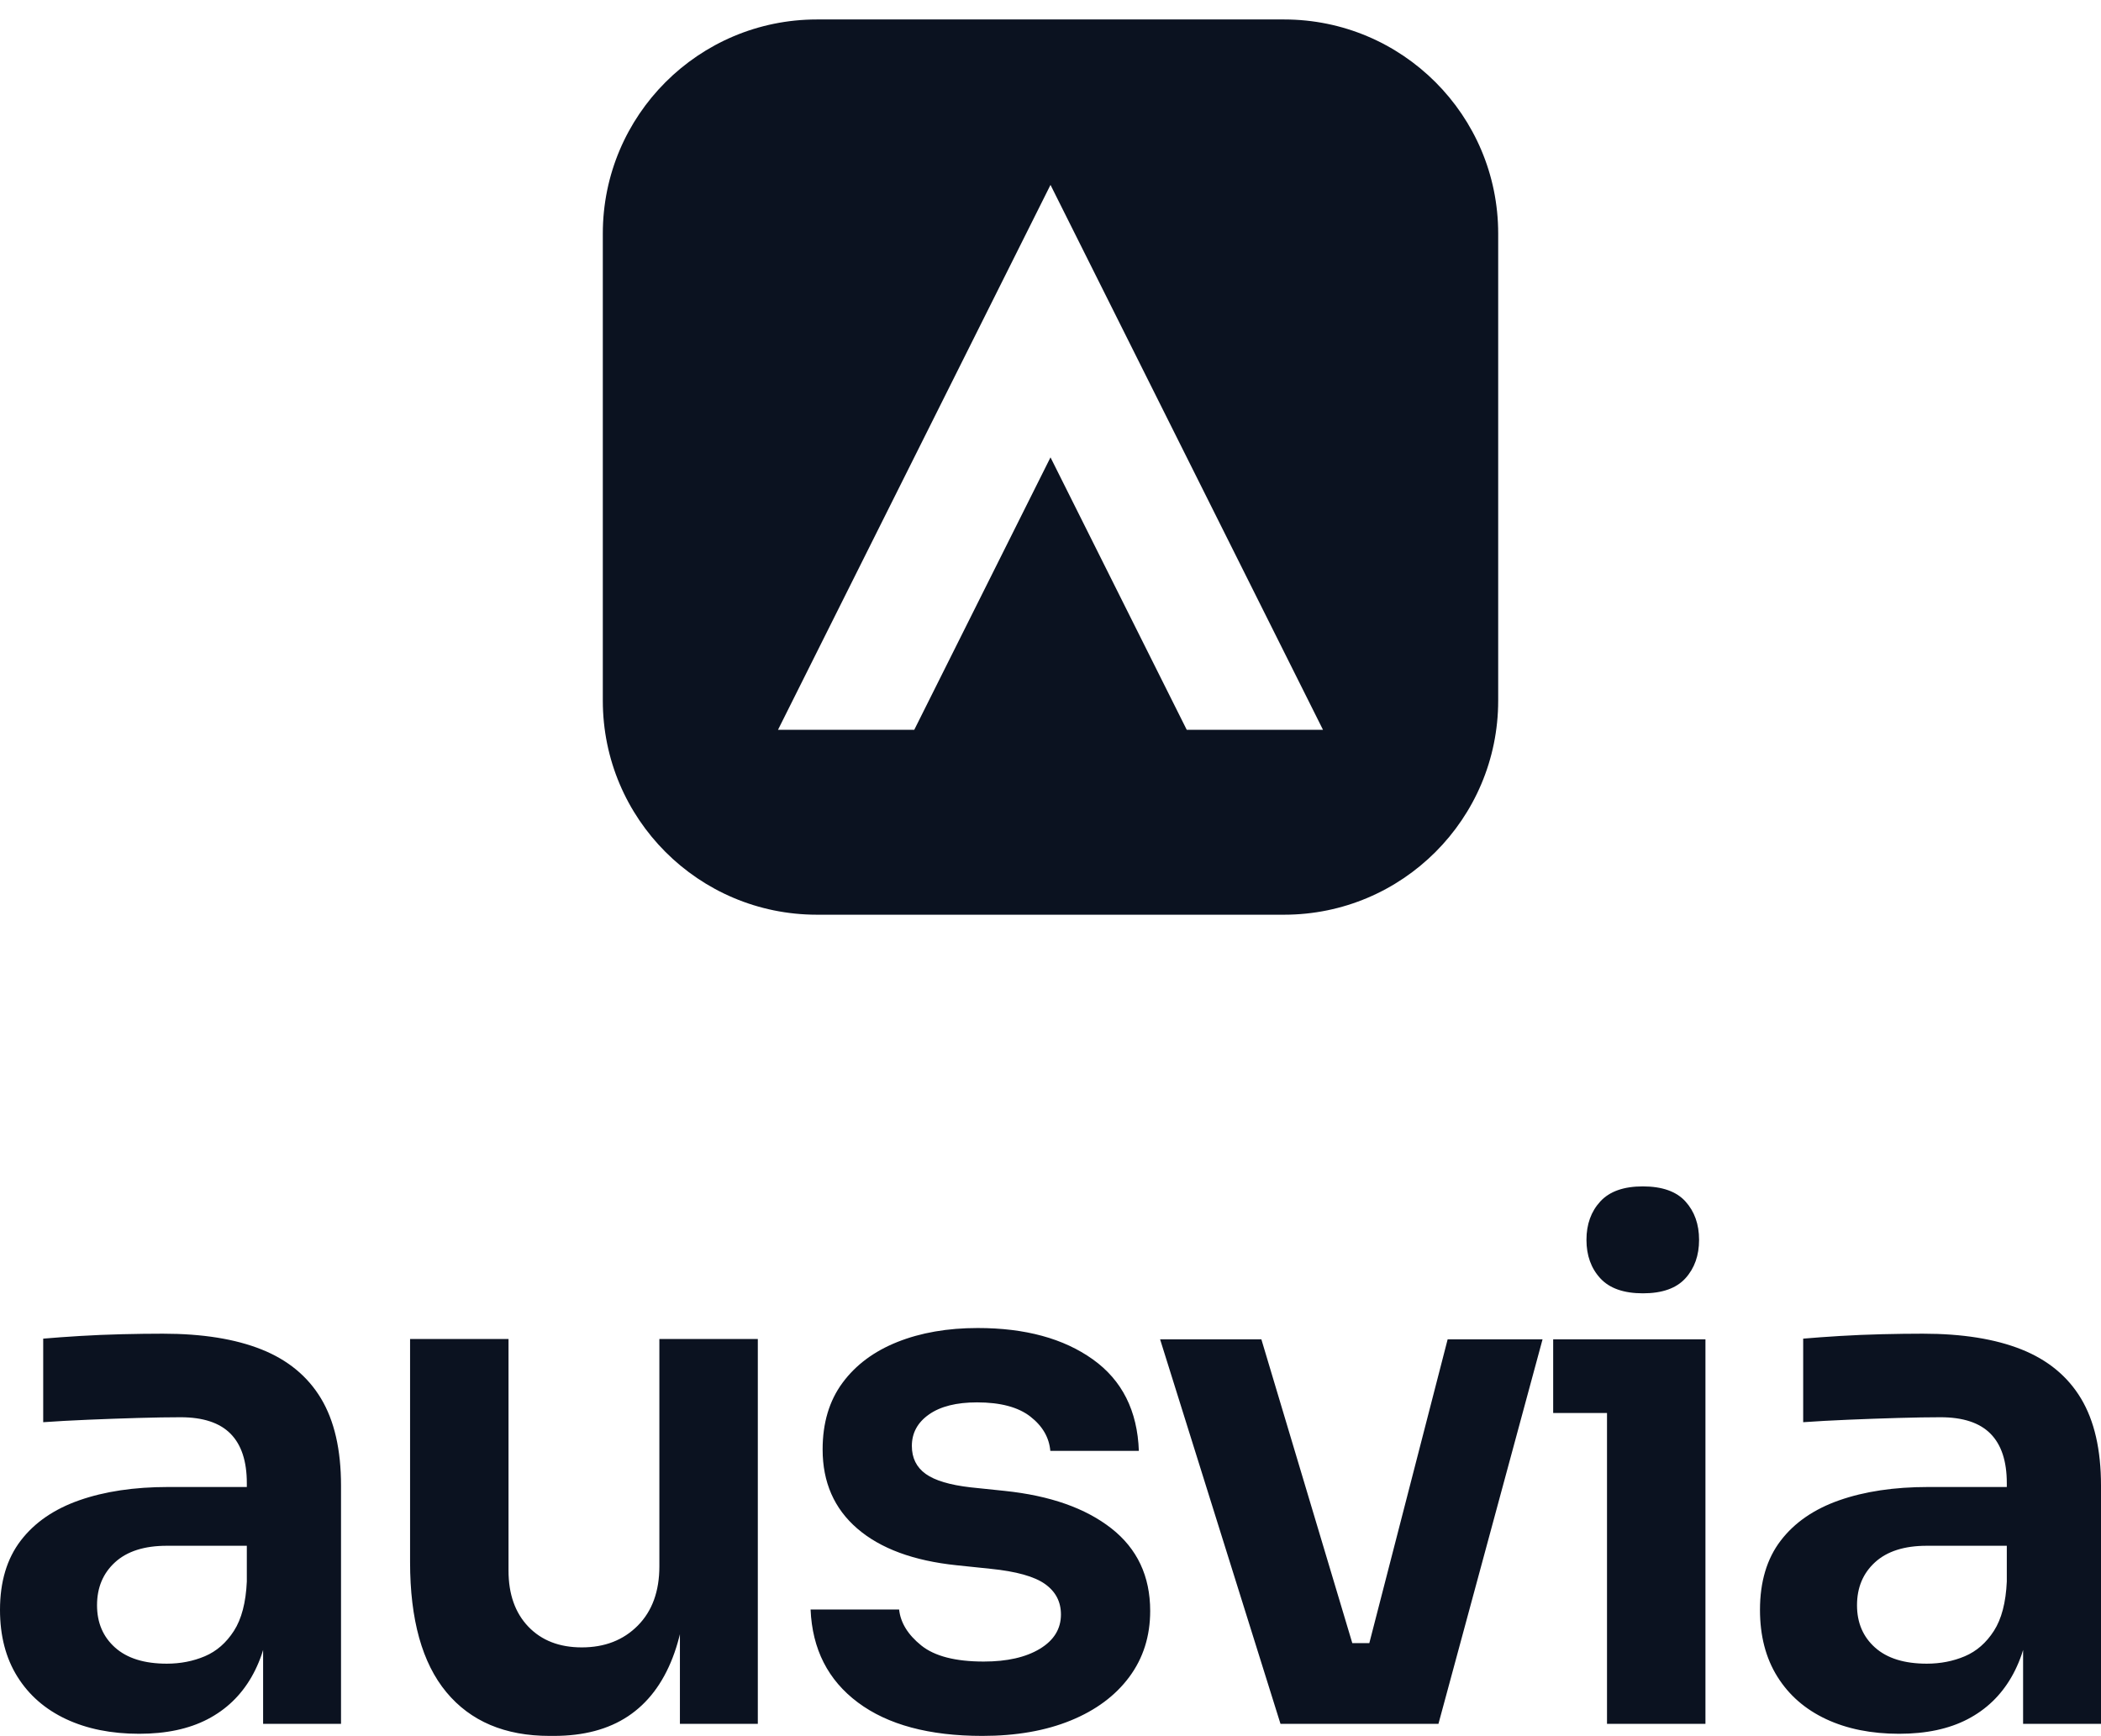
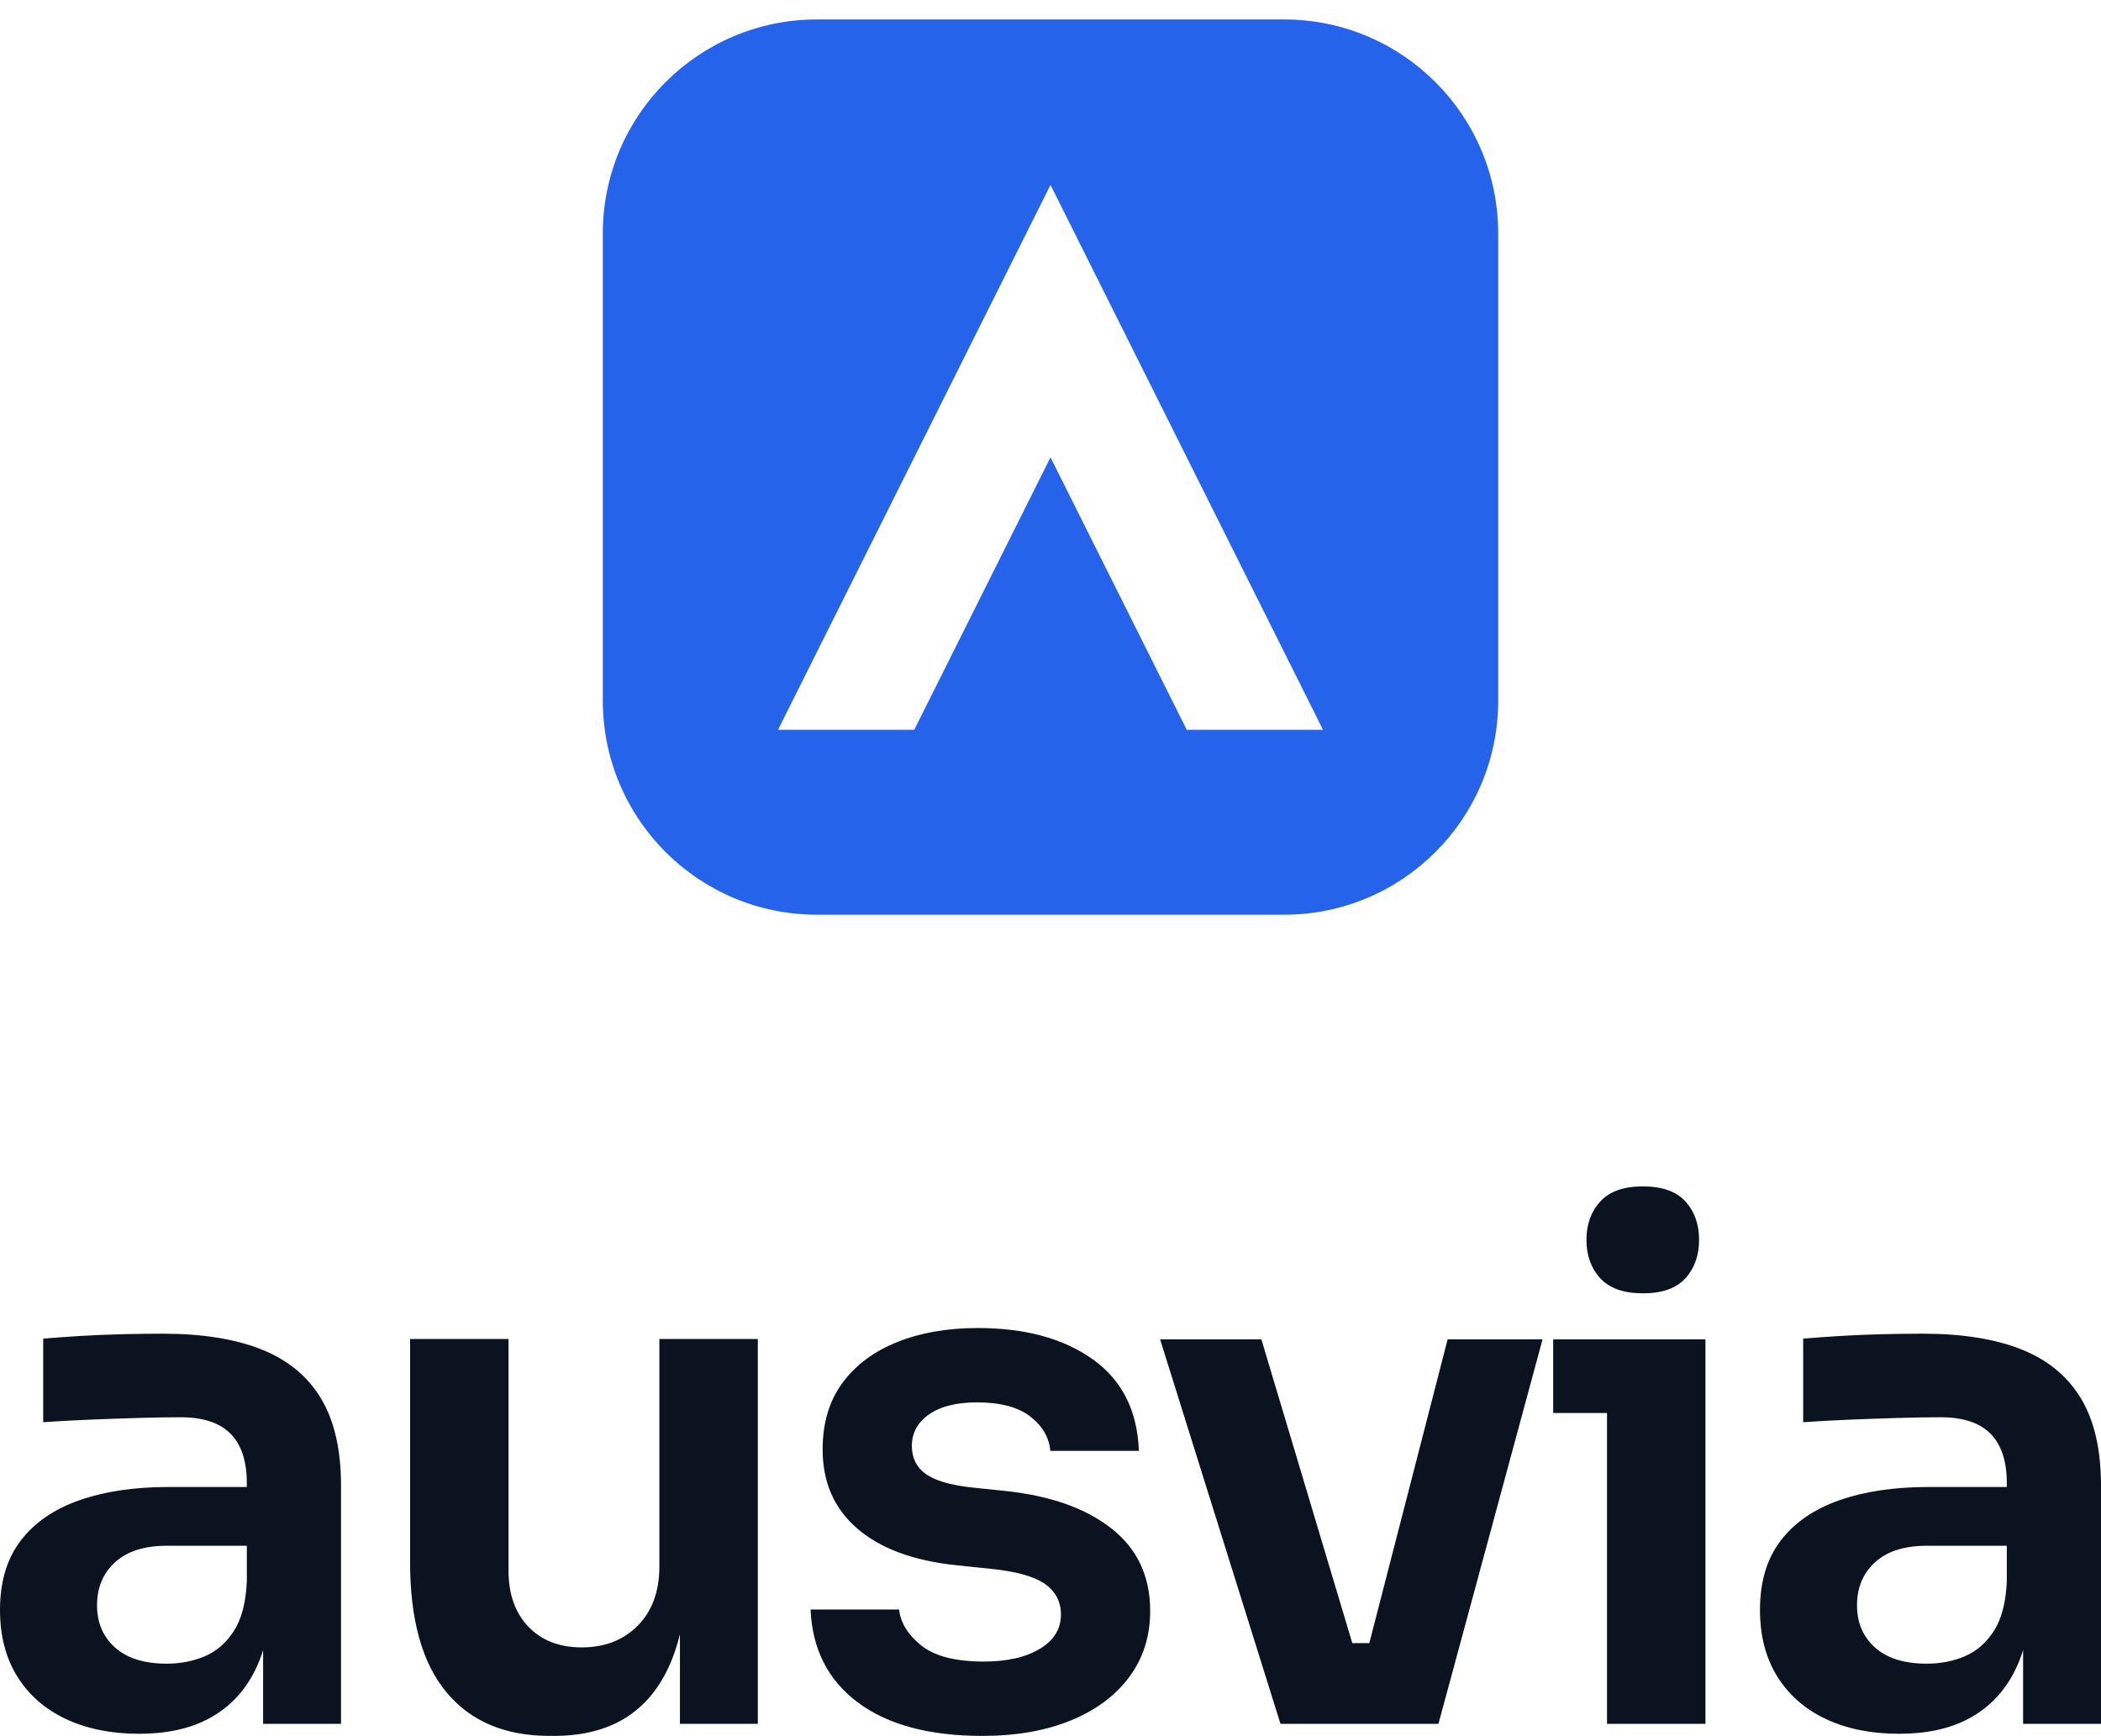
<svg xmlns="http://www.w3.org/2000/svg" viewBox="0 0 2966.50 2451.38">
  <g transform="translate(823.65 0) scale(13.74167)">
-     <path fill-rule="evenodd" fill="#0B1220" d="M24 2 H72 A22 22 0 0 1 94 24 V72 A22 22 0 0 1 72 94 H24 A22 22 0 0 1 2 72 V24 A22 22 0 0 1 24 2 Z M20 75 L48 19 L76 75 L62 75 L48 47 L34 75 Z" />
+     <path fill-rule="evenodd" fill="#2563EB" d="M24 2 H72 A22 22 0 0 1 94 24 V72 A22 22 0 0 1 72 94 H24 A22 22 0 0 1 2 72 V24 A22 22 0 0 1 24 2 Z M20 75 L48 19 L76 75 L62 75 L48 47 L34 75 Z" />
  </g>
  <g transform="translate(0.00 1675.38)">
    <path fill="#0B1220" d="M371.5 759.0V598.0H348.5V419.0Q348.5 372.5 325.5 349.25Q302.5 326.0 255.0 326.0Q230.0 326.0 195.0 327.0Q160.0 328.0 124.5 329.5Q89.0 331.0 61.0 333.0V215.0Q84.0 213.0 112.75 211.25Q141.5 209.5 172.25 208.75Q203.0 208.0 230.0 208.0Q313.5 208.0 369.25 230.25Q425.0 252.5 453.25 299.5Q481.5 346.5 481.5 422.5V759.0ZM196.5 773.0Q137.5 773.0 93.25 752.25Q49.0 731.5 24.5 692.25Q0.0 653.0 0.0 598.0Q0.0 538.5 29.25 500.25Q58.5 462.0 112.0 443.25Q165.5 424.5 237.5 424.5H363.5V507.5H235.5Q188.0 507.5 162.5 530.75Q137.0 554.0 137.0 591.5Q137.0 628.5 162.5 651.25Q188.0 674.0 235.5 674.0Q264.5 674.0 289.25 663.5Q314.0 653.0 330.25 627.75Q346.5 602.5 348.5 558.0L382.5 597.0Q377.5 654.0 355.0 693.0Q332.5 732.0 293.0 752.5Q253.5 773.0 196.5 773.0Z M776.0 776.0Q681.5 776.0 630.25 714.25Q579.0 652.5 579.0 530.5V215.5H718.0V542.5Q718.0 592.5 746.0 621.75Q774.0 651.0 821.5 651.0Q870.0 651.0 900.5 620.25Q931.0 589.5 931.0 536.5V215.5H1070.0V759.0H960.0V528.5H971.0Q971.0 610.5 949.75 665.5Q928.5 720.5 886.75 748.25Q845.0 776.0 782.0 776.0Z M1387.0 776.0Q1274.5 776.0 1211.25 728.75Q1148.0 681.5 1144.5 597.5H1269.5Q1272.5 625.5 1300.75 648.25Q1329.0 671.0 1389.0 671.0Q1438.5 671.0 1468.25 653.0Q1498.0 635.0 1498.0 604.5Q1498.0 577.5 1475.5 561.5Q1453.0 545.5 1398.5 540.0L1350.5 535.0Q1259.5 525.5 1210.5 483.25Q1161.5 441.0 1161.5 371.5Q1161.5 315.5 1189.5 277.5Q1217.5 239.5 1267.0 219.75Q1316.5 200.0 1380.5 200.0Q1481.0 200.0 1543.0 244.25Q1605.0 288.5 1608.0 373.5H1483.0Q1480.5 345.0 1454.75 325.0Q1429.0 305.0 1379.5 305.0Q1336.0 305.0 1311.75 322.0Q1287.5 339.0 1287.5 366.5Q1287.5 392.0 1307.0 406.0Q1326.5 420.0 1370.5 425.0L1418.5 430.0Q1514.5 440.0 1569.25 483.0Q1624.0 526.0 1624.0 599.5Q1624.0 653.0 1594.5 692.75Q1565.0 732.5 1511.75 754.25Q1458.5 776.0 1387.0 776.0Z M1808.0 759.0 1638.0 216.0H1781.0L1943.5 759.0ZM1849.0 759.0V645.0H1995.5V759.0ZM1904.0 759.0 2044.0 216.0H2178.0L2031.0 759.0Z M2269.0 759.0V216.0H2408.0V759.0ZM2193.0 320.0V216.0H2408.0V320.0ZM2319.75 151.0Q2279.0 151.0 2259.5 129.75Q2240.0 108.5 2240.0 75.5Q2240.0 42.5 2259.56 21.25Q2279.119 0.0 2319.5 0.0Q2360.5 0.0 2379.75 21.25Q2399.0 42.5 2399.0 75.5Q2399.0 108.5 2379.75 129.75Q2360.5 151.0 2319.75 151.0Z M2856.5 759.0V598.0H2833.5V419.0Q2833.5 372.5 2810.5 349.25Q2787.5 326.0 2740.0 326.0Q2715.0 326.0 2680.0 327.0Q2645.0 328.0 2609.5 329.5Q2574.0 331.0 2546.0 333.0V215.0Q2569.0 213.0 2597.75 211.25Q2626.5 209.5 2657.25 208.75Q2688.0 208.0 2715.0 208.0Q2798.5 208.0 2854.25 230.25Q2910.0 252.5 2938.25 299.5Q2966.5 346.5 2966.5 422.5V759.0ZM2681.5 773.0Q2622.5 773.0 2578.25 752.25Q2534.0 731.5 2509.5 692.25Q2485.0 653.0 2485.0 598.0Q2485.0 538.5 2514.25 500.25Q2543.5 462.0 2597.0 443.25Q2650.5 424.5 2722.5 424.5H2848.5V507.5H2720.5Q2673.0 507.5 2647.5 530.75Q2622.0 554.0 2622.0 591.5Q2622.0 628.5 2647.5 651.25Q2673.0 674.0 2720.5 674.0Q2749.5 674.0 2774.25 663.5Q2799.0 653.0 2815.25 627.75Q2831.5 602.5 2833.5 558.0L2867.5 597.0Q2862.5 654.0 2840.0 693.0Q2817.5 732.0 2778.0 752.5Q2738.5 773.0 2681.5 773.0Z" />
  </g>
</svg>
